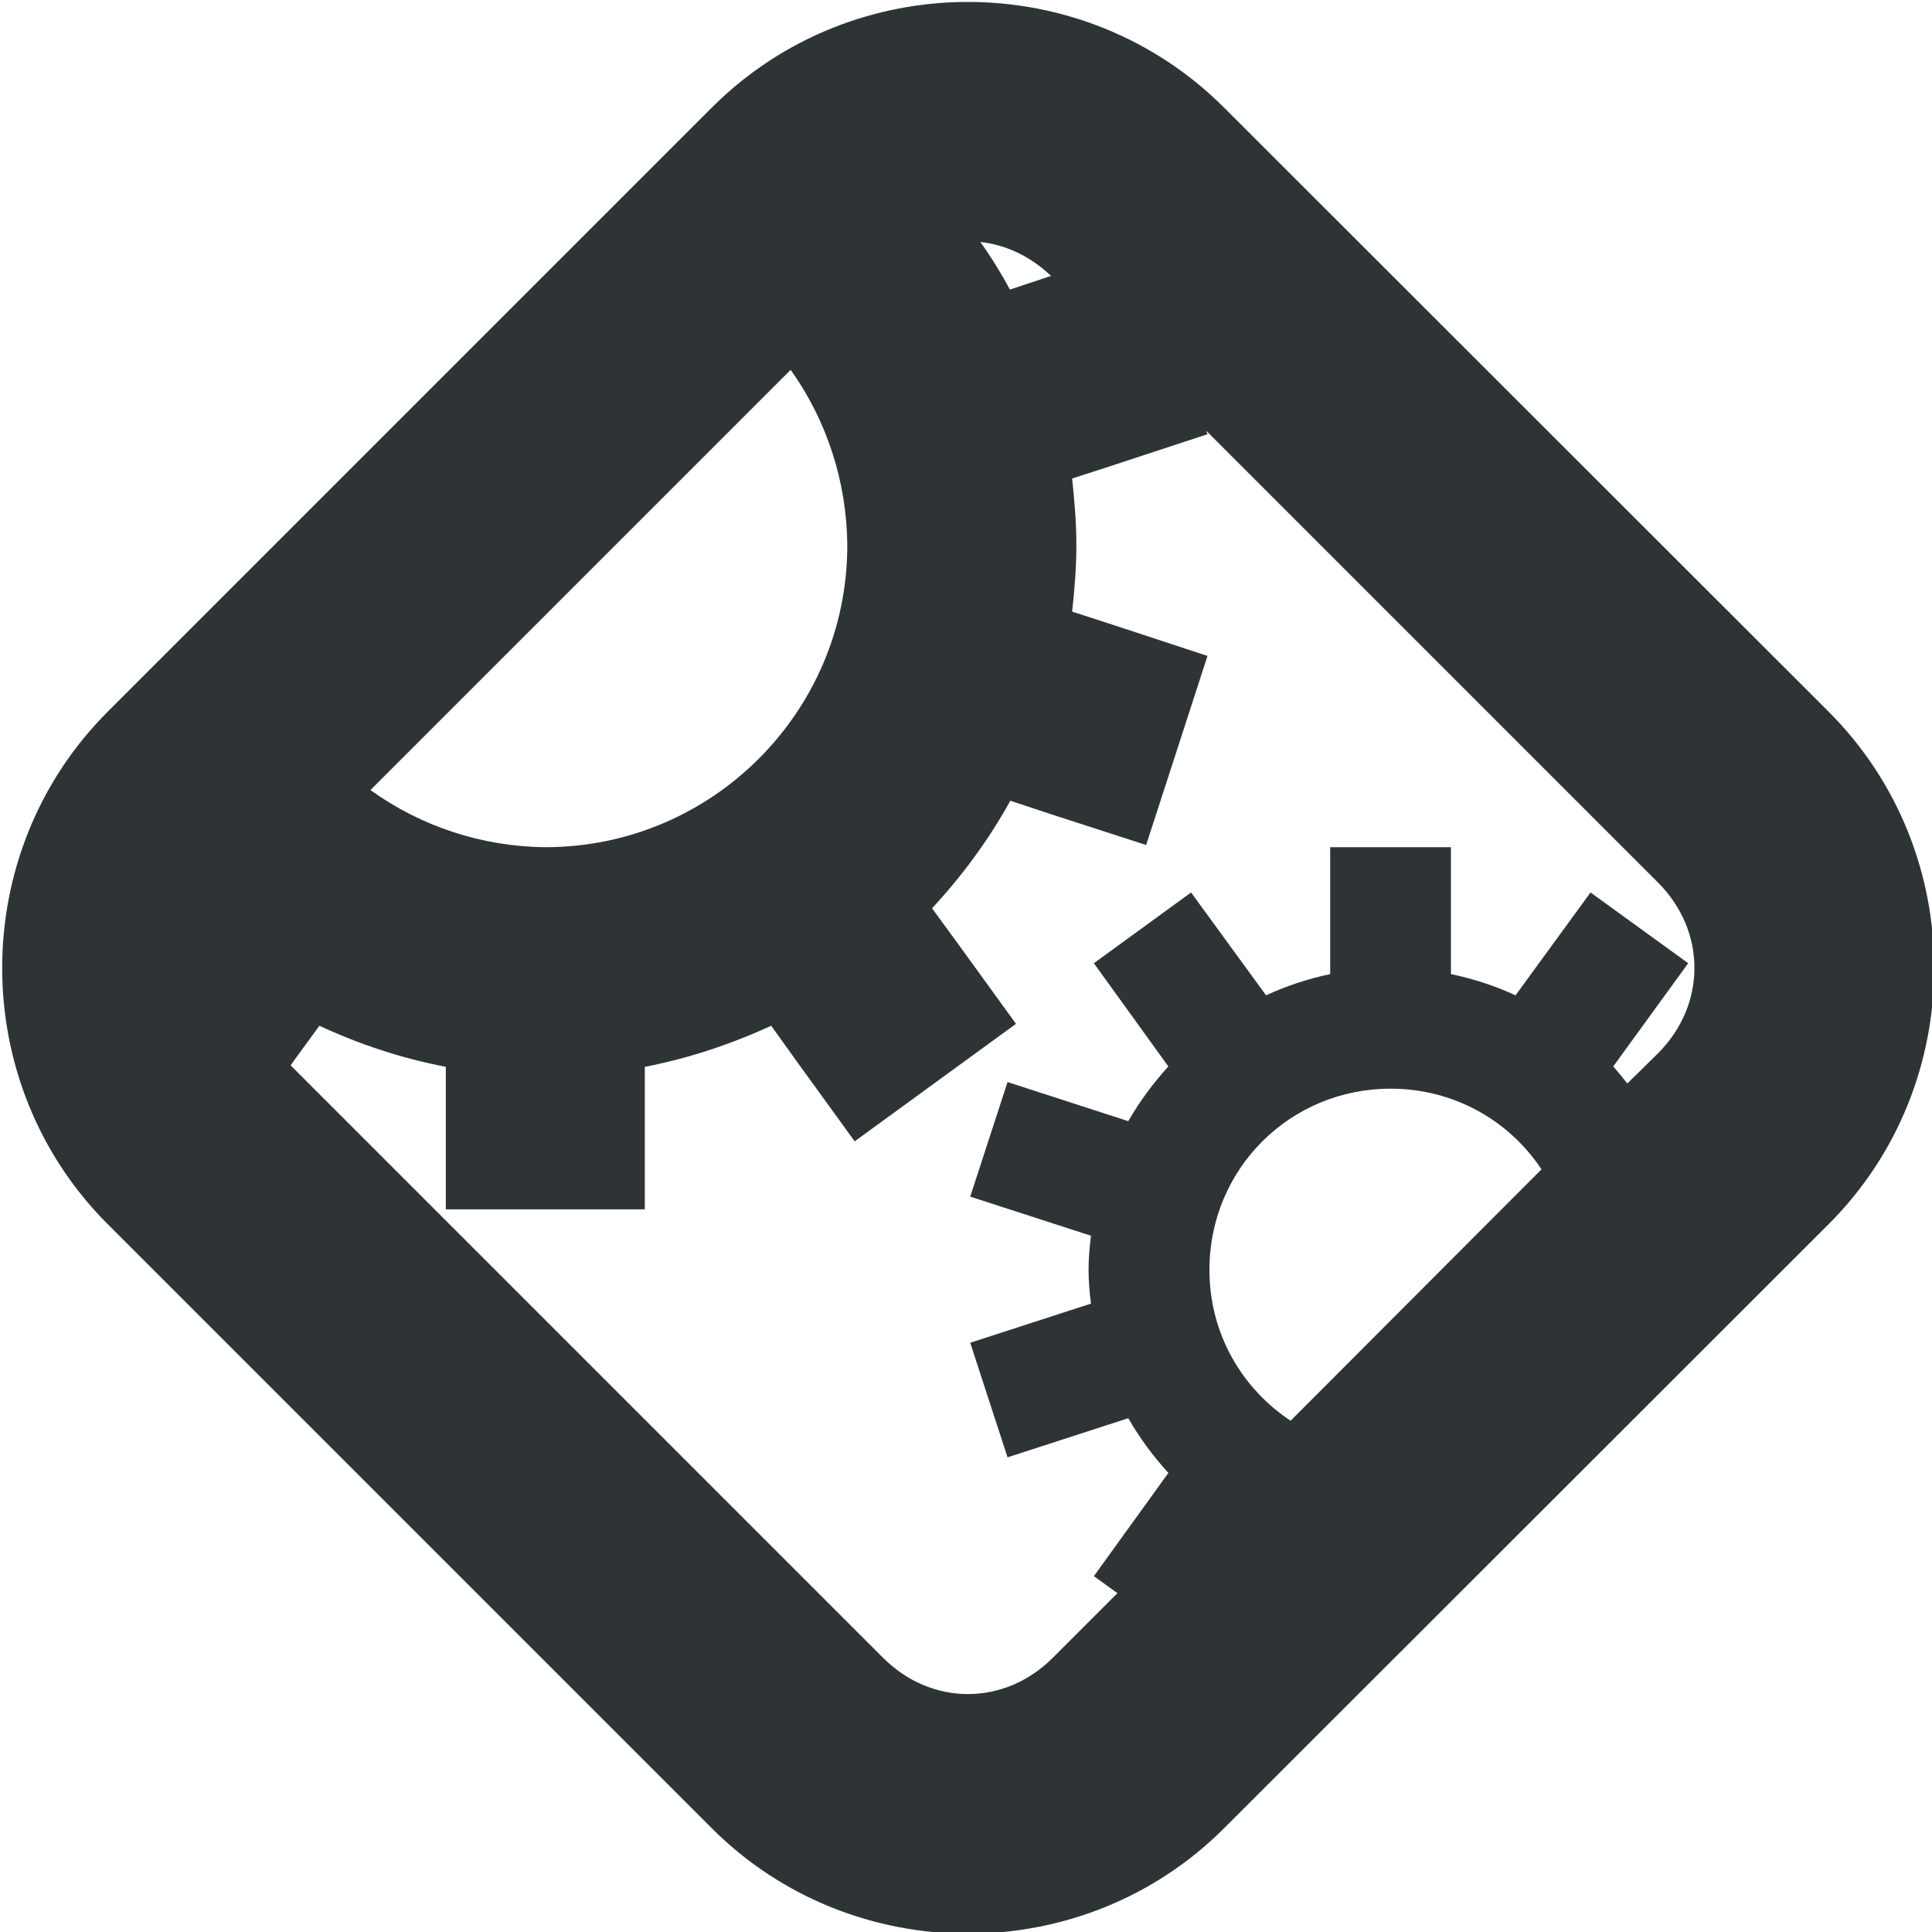
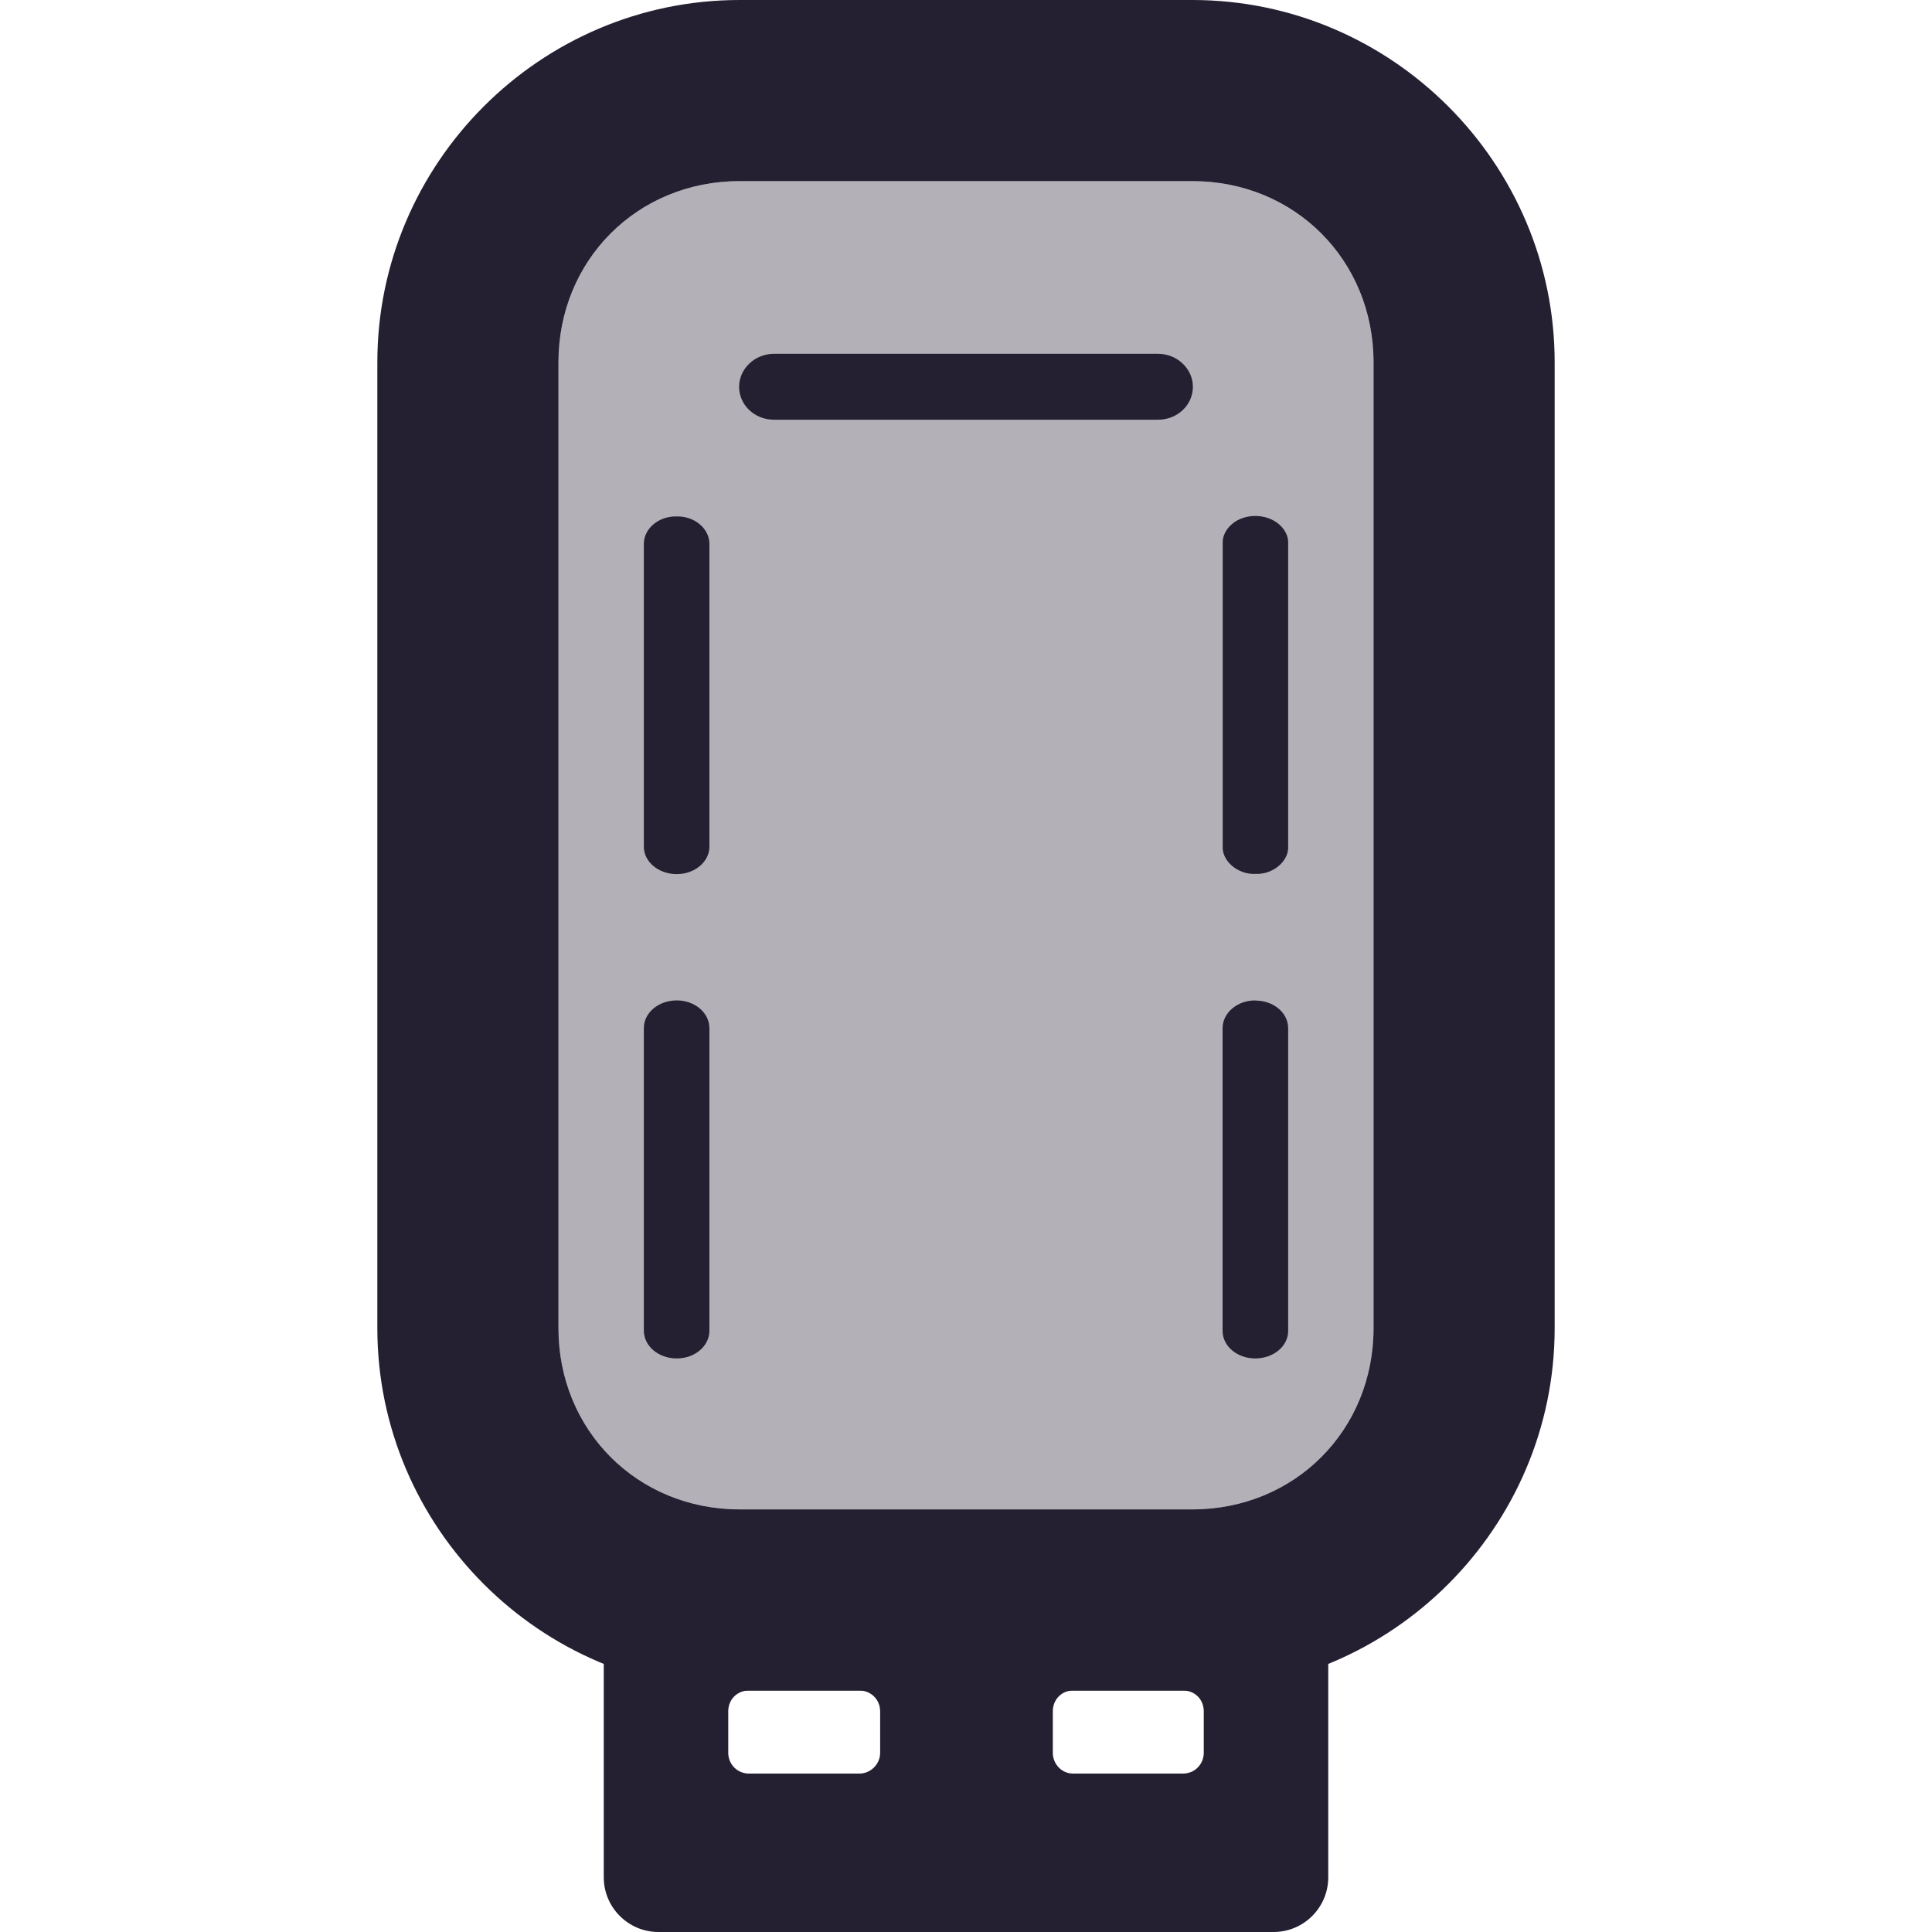
- <svg xmlns="http://www.w3.org/2000/svg" height="16px" viewBox="0 0 16 16" width="16px">
-   <path d="m 8.016 0.016 c -0.77 0 -1.539 0.293 -2.121 0.875 l -5.004 5.004 c -1.164 1.164 -1.164 3.078 0 4.242 l 5.004 5.004 c 1.164 1.164 3.078 1.164 4.242 0 l 5.008 -5.004 c 1.164 -1.164 1.164 -3.078 0 -4.242 l -5.008 -5.004 c -0.582 -0.582 -1.352 -0.875 -2.121 -0.875 z m 0.102 1.988 c 0.211 0.023 0.414 0.117 0.586 0.281 l -0.34 0.113 c -0.074 -0.137 -0.156 -0.27 -0.246 -0.395 z m -1.57 1.059 c 0.301 0.422 0.465 0.93 0.469 1.453 c 0 1.379 -1.121 2.5 -2.5 2.5 c -0.523 -0.004 -1.031 -0.172 -1.449 -0.473 z m 3.441 0.504 l 3.742 3.742 c 0.402 0.402 0.402 1.012 0 1.414 l -0.254 0.25 c -0.039 -0.047 -0.074 -0.094 -0.117 -0.141 l 0.621 -0.855 l -0.809 -0.586 l -0.621 0.852 c -0.168 -0.078 -0.348 -0.137 -0.535 -0.176 v -1.051 h -1 v 1.051 c -0.184 0.039 -0.363 0.098 -0.531 0.176 l -0.621 -0.852 l -0.805 0.586 l 0.617 0.855 c -0.125 0.137 -0.238 0.289 -0.332 0.453 l -1 -0.324 l -0.309 0.949 l 1 0.324 c -0.012 0.094 -0.02 0.188 -0.02 0.281 s 0.008 0.188 0.02 0.281 l -1 0.324 l 0.309 0.949 l 1 -0.324 c 0.094 0.164 0.207 0.316 0.332 0.453 l -0.617 0.855 l 0.195 0.141 l -0.531 0.531 c -0.402 0.406 -1.012 0.406 -1.414 0 l -4.902 -4.902 l 0.027 -0.039 l 0.211 -0.289 c 0.328 0.152 0.68 0.27 1.047 0.34 v 1.18 h 1.648 v -1.18 c 0.363 -0.07 0.715 -0.188 1.047 -0.34 l 0.207 0.289 l 0.484 0.668 l 1.336 -0.973 l -0.484 -0.668 l -0.211 -0.289 c 0.25 -0.27 0.469 -0.566 0.648 -0.891 l 0.34 0.113 l 0.785 0.254 l 0.508 -1.566 l -0.785 -0.258 l -0.336 -0.109 c 0.02 -0.18 0.035 -0.363 0.035 -0.551 s -0.016 -0.371 -0.035 -0.551 l 0.336 -0.109 l 0.785 -0.258 z m 1.527 5.449 c 0.527 0 0.984 0.266 1.25 0.668 l -2.078 2.082 c -0.406 -0.27 -0.672 -0.723 -0.672 -1.25 c 0 -0.836 0.668 -1.5 1.5 -1.5 z m 0 0" fill="#2e3436" />
-   <path d="m 4.039 -18.988 c -1.449 0 -2.68 1.047 -2.965 2.422 c -0.02 0.098 -0.035 0.199 -0.047 0.301 c -0.008 0.102 -0.016 0.203 -0.016 0.305 v 7.91 c 0 1.66 1.367 3.027 3.027 3.027 h 7.949 c 1.66 0 3.027 -1.367 3.027 -3.027 v -7.91 c 0 -0.105 -0.004 -0.207 -0.016 -0.305 c -0.012 -0.102 -0.027 -0.203 -0.047 -0.301 c -0.285 -1.375 -1.512 -2.422 -2.965 -2.422 z m 0 2.004 h 2.977 v 3 h -2.977 c -0.586 0 -1.027 -0.441 -1.027 -1.027 v -0.949 c 0.004 -0.035 0.004 -0.07 0.008 -0.105 c 0.004 -0.035 0.008 -0.07 0.012 -0.105 c 0.008 -0.035 0.02 -0.066 0.027 -0.098 c 0.125 -0.422 0.504 -0.715 0.98 -0.715 z m 4.977 0 h 2.973 c 0.586 0 1.023 0.438 1.027 1.023 v 0.949 c 0 0.586 -0.441 1.027 -1.027 1.027 h -2.973 z m 4 3.719 v 5.215 c 0 0.586 -0.441 1.027 -1.027 1.027 h -7.949 c -0.586 0 -1.027 -0.441 -1.027 -1.027 v -5.176 c 0.324 0.148 0.672 0.246 1.027 0.246 h 2.977 v 3.035 l 2 0.992 v -4.027 h 2.973 c 0.344 0 0.695 -0.113 1.027 -0.285 z m -5 33.281 c -0.852 0 -1.699 0.328 -2.352 0.977 l -4.672 4.672 c -1.301 1.301 -1.301 3.402 0 4.703 l 4.672 4.672 c 1.301 1.301 3.402 1.301 4.699 0 l 4.676 -4.672 c 1.301 -1.301 1.301 -3.402 0 -4.703 l -4.676 -4.672 c -0.648 -0.648 -1.496 -0.977 -2.348 -0.977 z m 0 1.984 c 0.336 0 0.676 0.133 0.941 0.402 l 3.031 3.027 c -0.066 0.039 -0.137 0.07 -0.211 0.094 c -0.02 0.004 -0.039 0.012 -0.062 0.016 c -0.441 0.148 -1.004 0.02 -1.277 -0.359 l -0.141 -0.195 c -0.156 -0.211 -0.391 -0.355 -0.652 -0.398 c -0.066 -0.012 -0.133 -0.016 -0.199 -0.012 c -0.195 0.008 -0.383 0.074 -0.543 0.191 c -0.449 0.324 -0.551 0.949 -0.227 1.395 l 0.145 0.199 c 0.273 0.379 0.227 0.953 -0.051 1.332 c -0.012 0.016 -0.023 0.031 -0.035 0.051 c -0.273 0.379 -0.809 0.598 -1.254 0.453 l -0.227 -0.074 c -0.523 -0.168 -1.09 0.117 -1.258 0.645 c -0.172 0.523 0.113 1.09 0.637 1.262 l 0.227 0.07 c 0.445 0.145 0.738 0.641 0.746 1.105 c 0.004 0.023 0.004 0.043 0.004 0.066 c 0.016 0.465 -0.305 0.961 -0.75 1.105 l -0.227 0.074 c -0.18 0.059 -0.332 0.164 -0.445 0.297 l -3.785 -3.785 c -0.535 -0.535 -0.535 -1.355 0 -1.891 l 4.668 -4.668 c 0.27 -0.27 0.609 -0.402 0.945 -0.402 z m 5.586 5.234 c 0.059 0 0.117 0.004 0.176 0.008 c 0.383 0.523 0.336 1.234 -0.145 1.719 l -3.754 3.75 c -0.027 -0.066 -0.051 -0.137 -0.07 -0.203 c -0.004 -0.012 -0.008 -0.023 -0.012 -0.035 c -0.004 -0.008 -0.008 -0.012 -0.012 -0.02 c -0.285 -0.844 -0.152 -1.645 0 -2.438 c 0.004 -0.004 0.008 -0.008 0.012 -0.016 c 0.004 -0.012 0.008 -0.027 0.012 -0.039 c 0.262 -0.789 0.758 -1.465 1.41 -1.945 c 0.012 -0.004 0.023 -0.012 0.031 -0.016 c 0.02 -0.016 0.043 -0.031 0.059 -0.047 c 0.648 -0.453 1.438 -0.719 2.293 -0.719 z m 0 0" fill="currentColor" />
+ <svg xmlns="http://www.w3.org/2000/svg" height="16" viewBox="0 0 16 16" width="16" version="1.1" id="svg17">
+   <defs id="defs17" />
+   <filter id="a" height="1" width="1" x="0" y="0">
+     <feColorMatrix color-interpolation-filters="sRGB" values="0 0 0 0 1 0 0 0 0 1 0 0 0 0 1 0 0 0 1 0" id="feColorMatrix1" />
+   </filter>
+   <mask id="b">
+     <g filter="url(#a)" id="g1">
+       <rect fill-opacity="0.5" height="19.2" width="19.2" x="-1.6" y="-1.6" id="rect1" />
+     </g>
+   </mask>
+   <clipPath id="c">
+     <rect height="152" width="192" id="rect2" x="0" y="0" />
+   </clipPath>
+   <mask id="d">
+     <g filter="url(#a)" id="g3">
+       <rect fill-opacity="0.769" height="19.2" width="19.2" x="-1.6" y="-1.6" id="rect3" />
+     </g>
+   </mask>
+   <linearGradient id="e" gradientTransform="matrix(-2.873841,0,0,-2.873841,282.2831,338.9035)" gradientUnits="userSpaceOnUse" x1="73.171" x2="73.171" y1="77.317" y2="73.597">
+     <stop offset="0" stop-color="#5e5c64" id="stop3" />
+     <stop offset="1" stop-color="#9a9996" id="stop4" />
+   </linearGradient>
+   <clipPath id="f">
+     <rect height="152" width="192" id="rect4" x="0" y="0" />
+   </clipPath>
+   <mask id="g">
+     <g filter="url(#a)" id="g5">
+       <rect fill-opacity="0.35" height="19.2" width="19.2" x="-1.6" y="-1.6" id="rect5" />
+     </g>
+   </mask>
+   <g mask="url(#g)" id="g11">
+     <path d="m 6.125,1.5 c -0.848,0 -1.5,0.656 -1.5,1.5 v 8 c 0,0.844 0.652,1.5 1.5,1.5 h 3.75 c 0.848,0 1.5,-0.656 1.5,-1.5 V 3 c 0,-0.844 -0.652,-1.5 -1.5,-1.5 z m 0,0" fill="#241f31" id="path9" />
+   </g>
+   <g fill="#241f31" id="g17">
+     <path d="m 5.605,8.285 c -0.152,0 -0.273,0.102 -0.273,0.23 v 2.504 C 5.332,11.148 5.453,11.25 5.605,11.25 5.754,11.25 5.875,11.148 5.875,11.02 V 8.516 C 5.875,8.387 5.754,8.285 5.605,8.285 Z m 0,0" id="path11" />
+     <path d="m 10.395,8.285 c -0.148,0 -0.27,0.102 -0.27,0.23 v 2.508 c 0,0.125 0.121,0.227 0.27,0.227 0.152,0 0.273,-0.102 0.273,-0.227 V 8.516 c 0,-0.129 -0.121,-0.23 -0.273,-0.23 z m 0,0" id="path12" />
+     <path d="M 5.605,4.277 C 5.453,4.273 5.332,4.379 5.332,4.504 v 2.508 c 0,0.125 0.121,0.227 0.273,0.227 0.148,0 0.27,-0.102 0.27,-0.227 V 4.504 c 0,-0.125 -0.121,-0.23 -0.27,-0.227 z m 0,0" id="path13" />
+     <path d="m 10.395,4.273 c -0.07,0 -0.141,0.023 -0.191,0.066 -0.051,0.043 -0.082,0.102 -0.078,0.164 v 2.504 c -0.004,0.062 0.027,0.121 0.078,0.164 0.051,0.043 0.121,0.07 0.191,0.066 0.074,0.004 0.145,-0.023 0.195,-0.066 0.051,-0.043 0.082,-0.102 0.078,-0.164 V 4.504 c 0.004,-0.062 -0.027,-0.121 -0.078,-0.164 C 10.539,4.297 10.469,4.273 10.395,4.273 Z m 0,0" id="path14" />
+     <path d="m 6.125,0 c -1.652,0 -3,1.352 -3,3 v 8 c 0,1.648 1.348,3 3,3 h 3.75 c 1.652,0 3,-1.352 3,-3 V 3 c 0,-1.648 -1.348,-3 -3,-3 z m 0,1.5 h 3.75 c 0.848,0 1.5,0.656 1.5,1.5 v 8 c 0,0.844 -0.652,1.5 -1.5,1.5 h -3.75 c -0.848,0 -1.5,-0.656 -1.5,-1.5 V 3 c 0,-0.844 0.652,-1.5 1.5,-1.5 z m 0,0" id="path15" />
+     <path d="m 5,13.691 v 1.855 C 5,15.797 5.203,16 5.453,16 h 5.094 C 10.797,16 11,15.797 11,15.547 V 13.691 Z M 6.203,14 h 0.914 c 0.094,0 0.172,0.074 0.172,0.172 v 0.344 c 0,0.094 -0.078,0.172 -0.172,0.172 H 6.203 c -0.098,0 -0.172,-0.078 -0.172,-0.172 v -0.344 C 6.031,14.074 6.105,14 6.203,14 Z m 2.684,0 h 0.91 c 0.098,0 0.172,0.074 0.172,0.172 v 0.344 c 0,0.094 -0.074,0.172 -0.172,0.172 H 8.887 c -0.094,0 -0.168,-0.078 -0.168,-0.172 v -0.344 C 8.719,14.074 8.793,14 8.887,14 Z m 0,0" id="path16" />
+     <path d="M 9.879,3.203 C 9.879,3.055 9.75,2.93 9.59,2.93 H 6.41 c -0.16,0 -0.289,0.125 -0.289,0.273 0,0.152 0.129,0.273 0.289,0.273 h 3.18 c 0.16,0 0.289,-0.121 0.289,-0.273 z m 0,0" id="path17" />
+   </g>
</svg>
